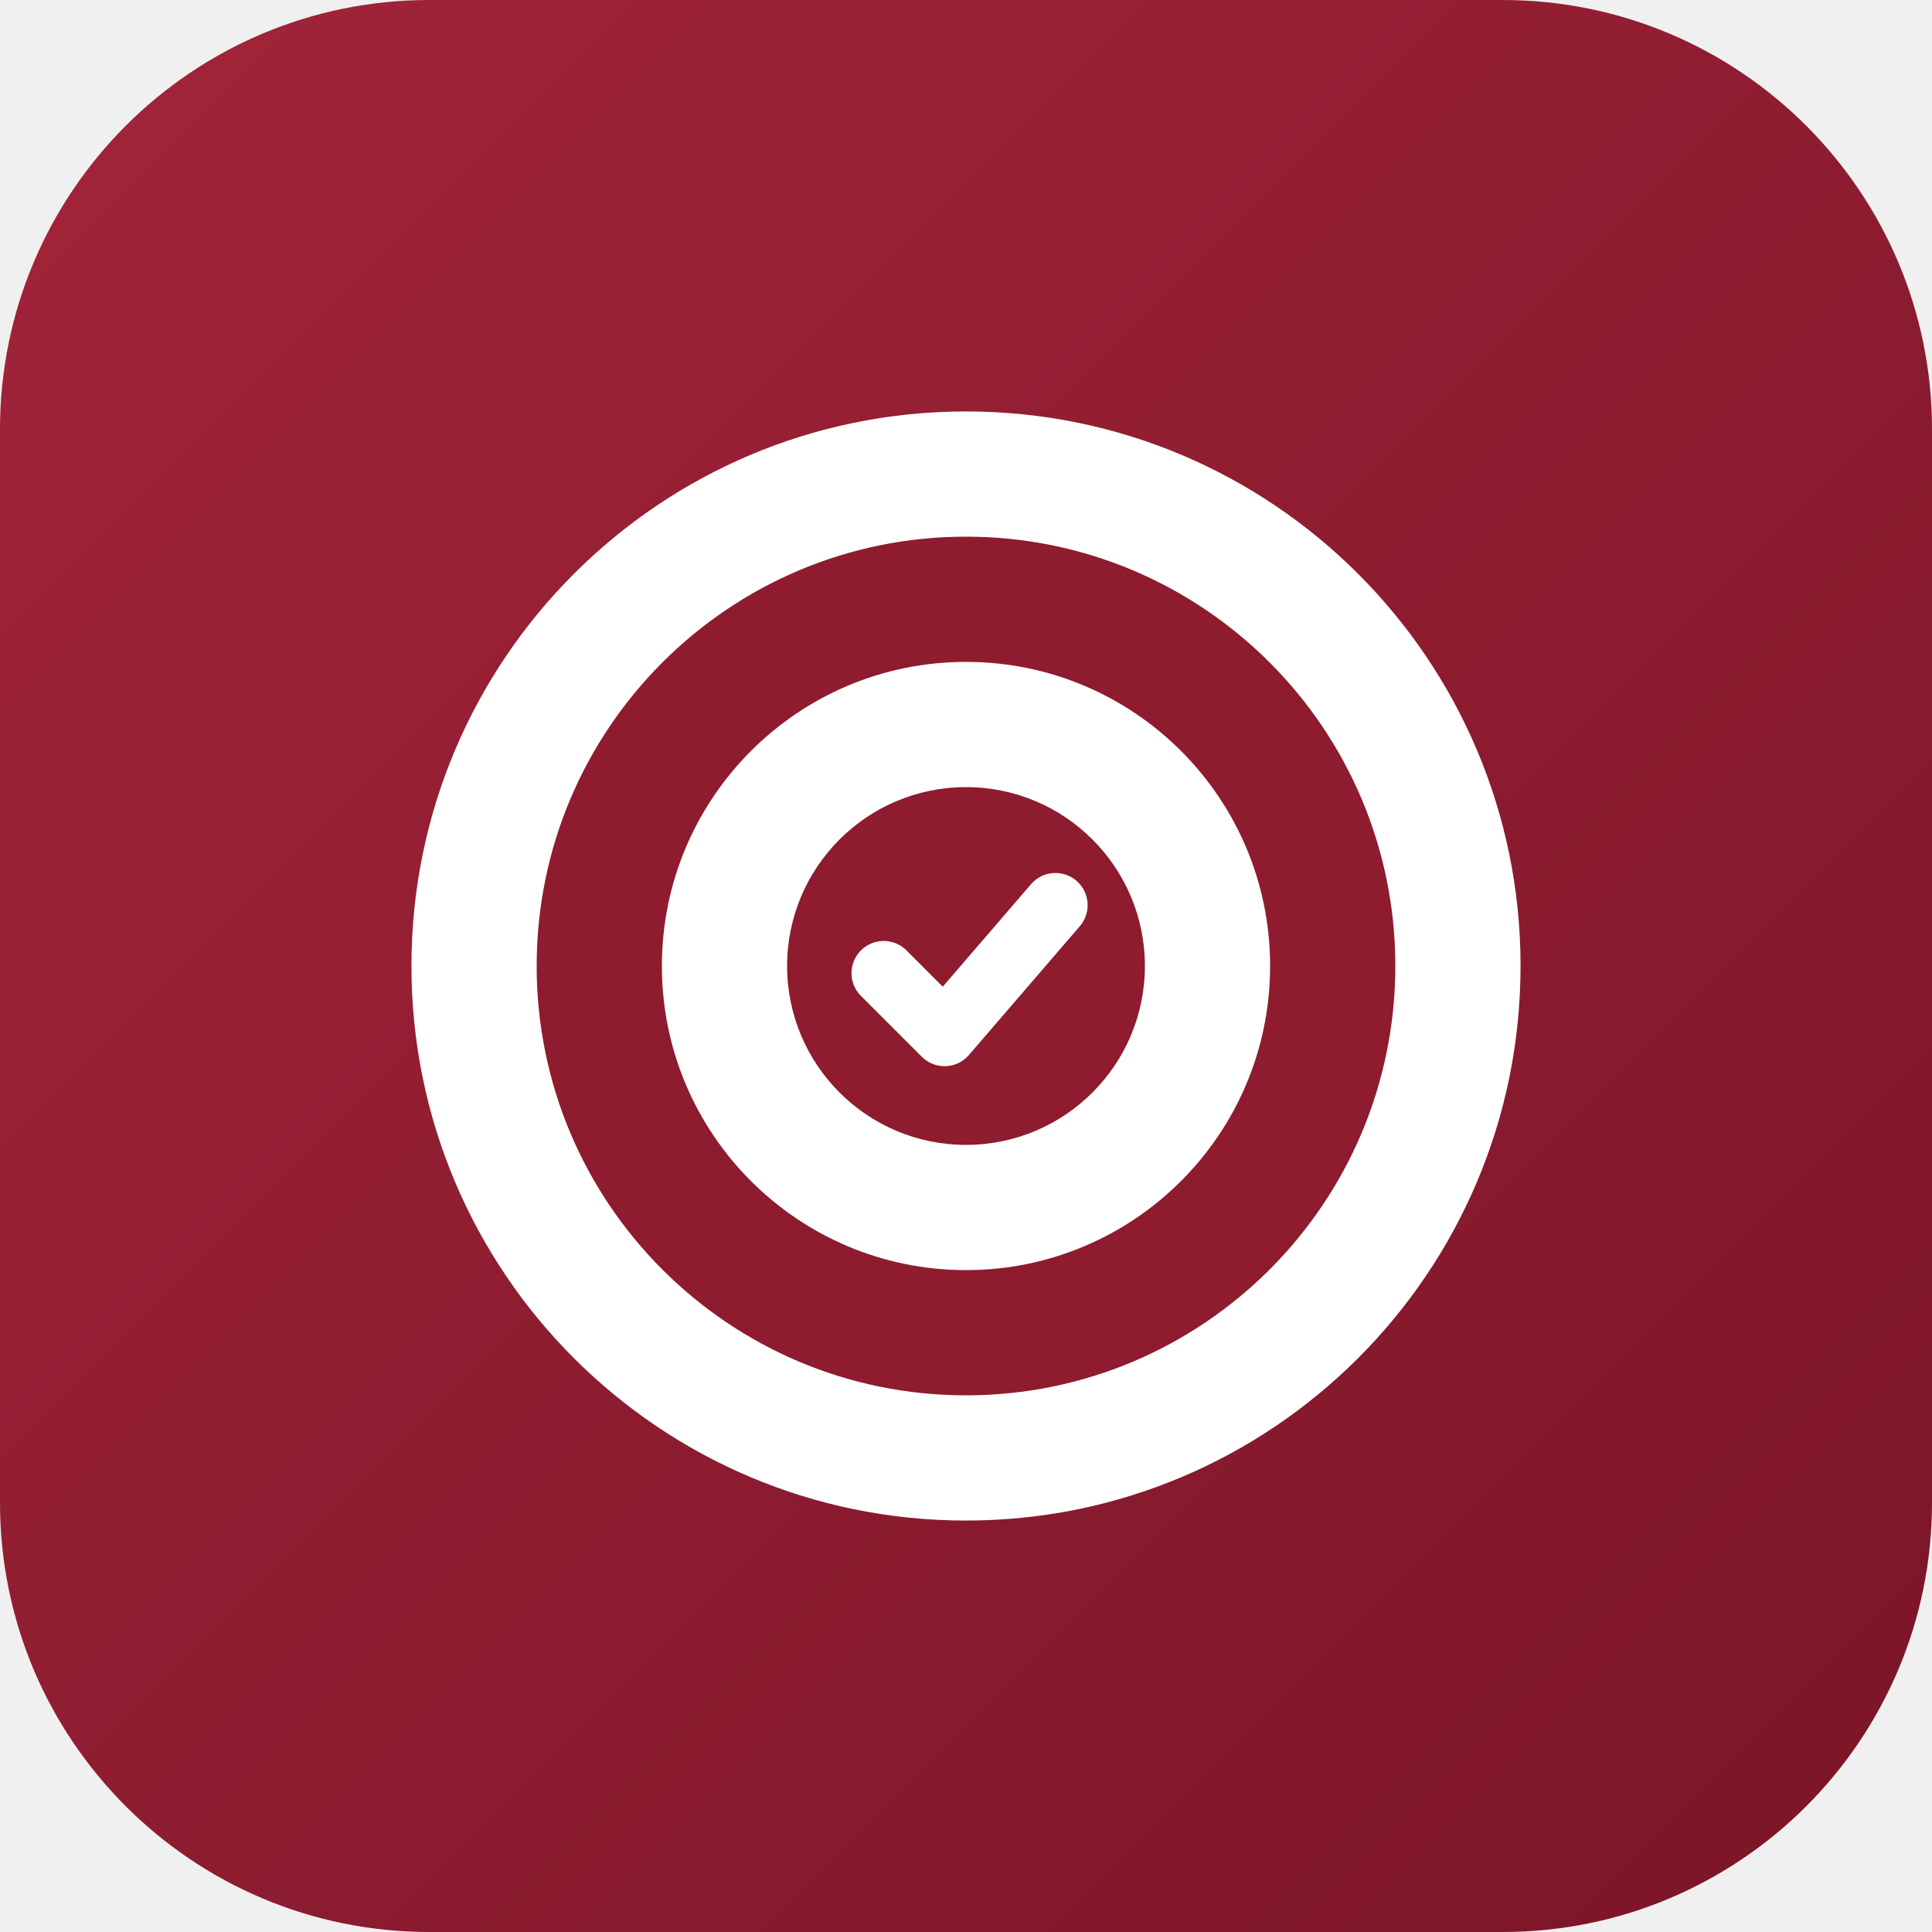
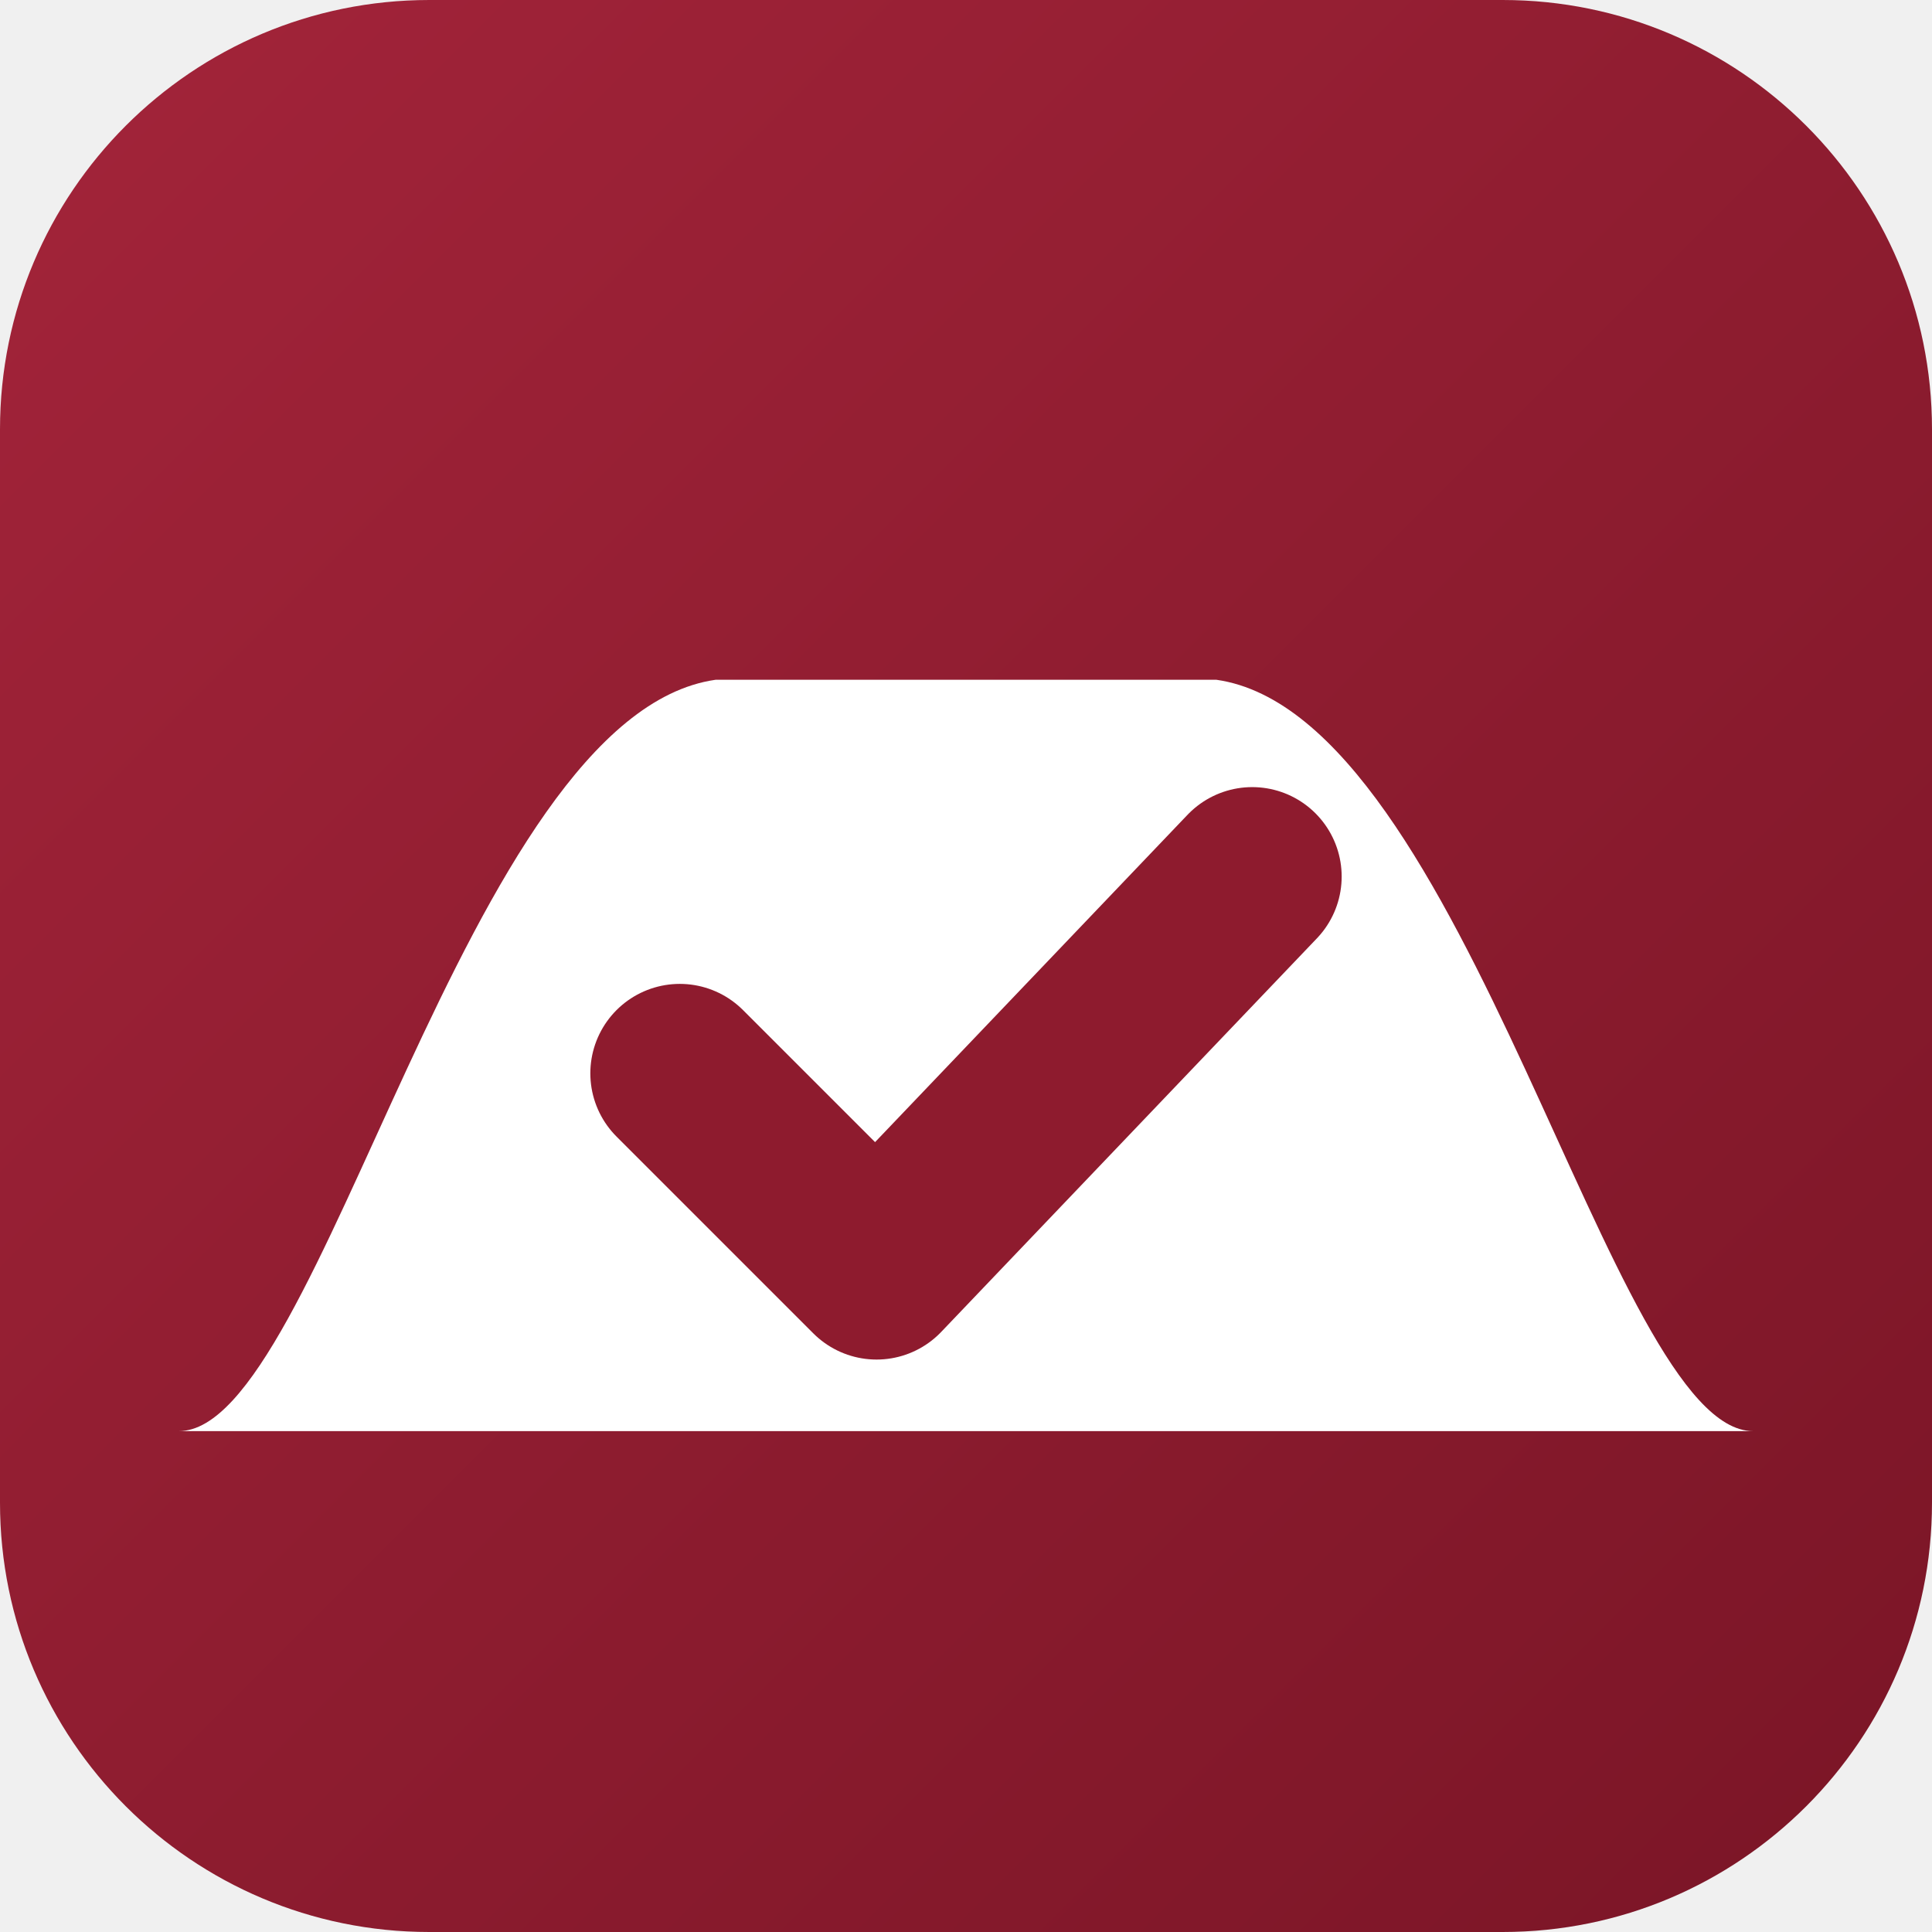
<svg xmlns="http://www.w3.org/2000/svg" viewBox="0 0 108 108">
  <defs>
    <linearGradient id="g" x1="0" y1="0" x2="1" y2="1">
      <stop offset="0" stop-color="#A3243A" />
      <stop offset="1" stop-color="#7A1526" />
    </linearGradient>
  </defs>
  <rect width="108" height="108" rx="24" fill="url(#g)" />
-   <circle cx="54" cy="54" r="31" fill="#fff" />
-   <circle cx="54" cy="54" r="24" fill="#8E1B2E" />
-   <circle cx="54" cy="54" r="17" fill="#fff" />
-   <circle cx="54" cy="54" r="10" fill="#8E1B2E" />
-   <path d="M49.4 54.4 52.8 57.8 59 50.6" fill="none" stroke="#fff" stroke-width="3.6" stroke-linecap="round" stroke-linejoin="round" />
+   <path d="M10 80C18 80 26 40 40 38H68C82 40 90 80 98 80Z" fill="#fff" />
+   <path d="M38 60 49 71 70 49" fill="none" stroke="#8E1B2E" stroke-width="10" stroke-linecap="round" stroke-linejoin="round" />
</svg>
